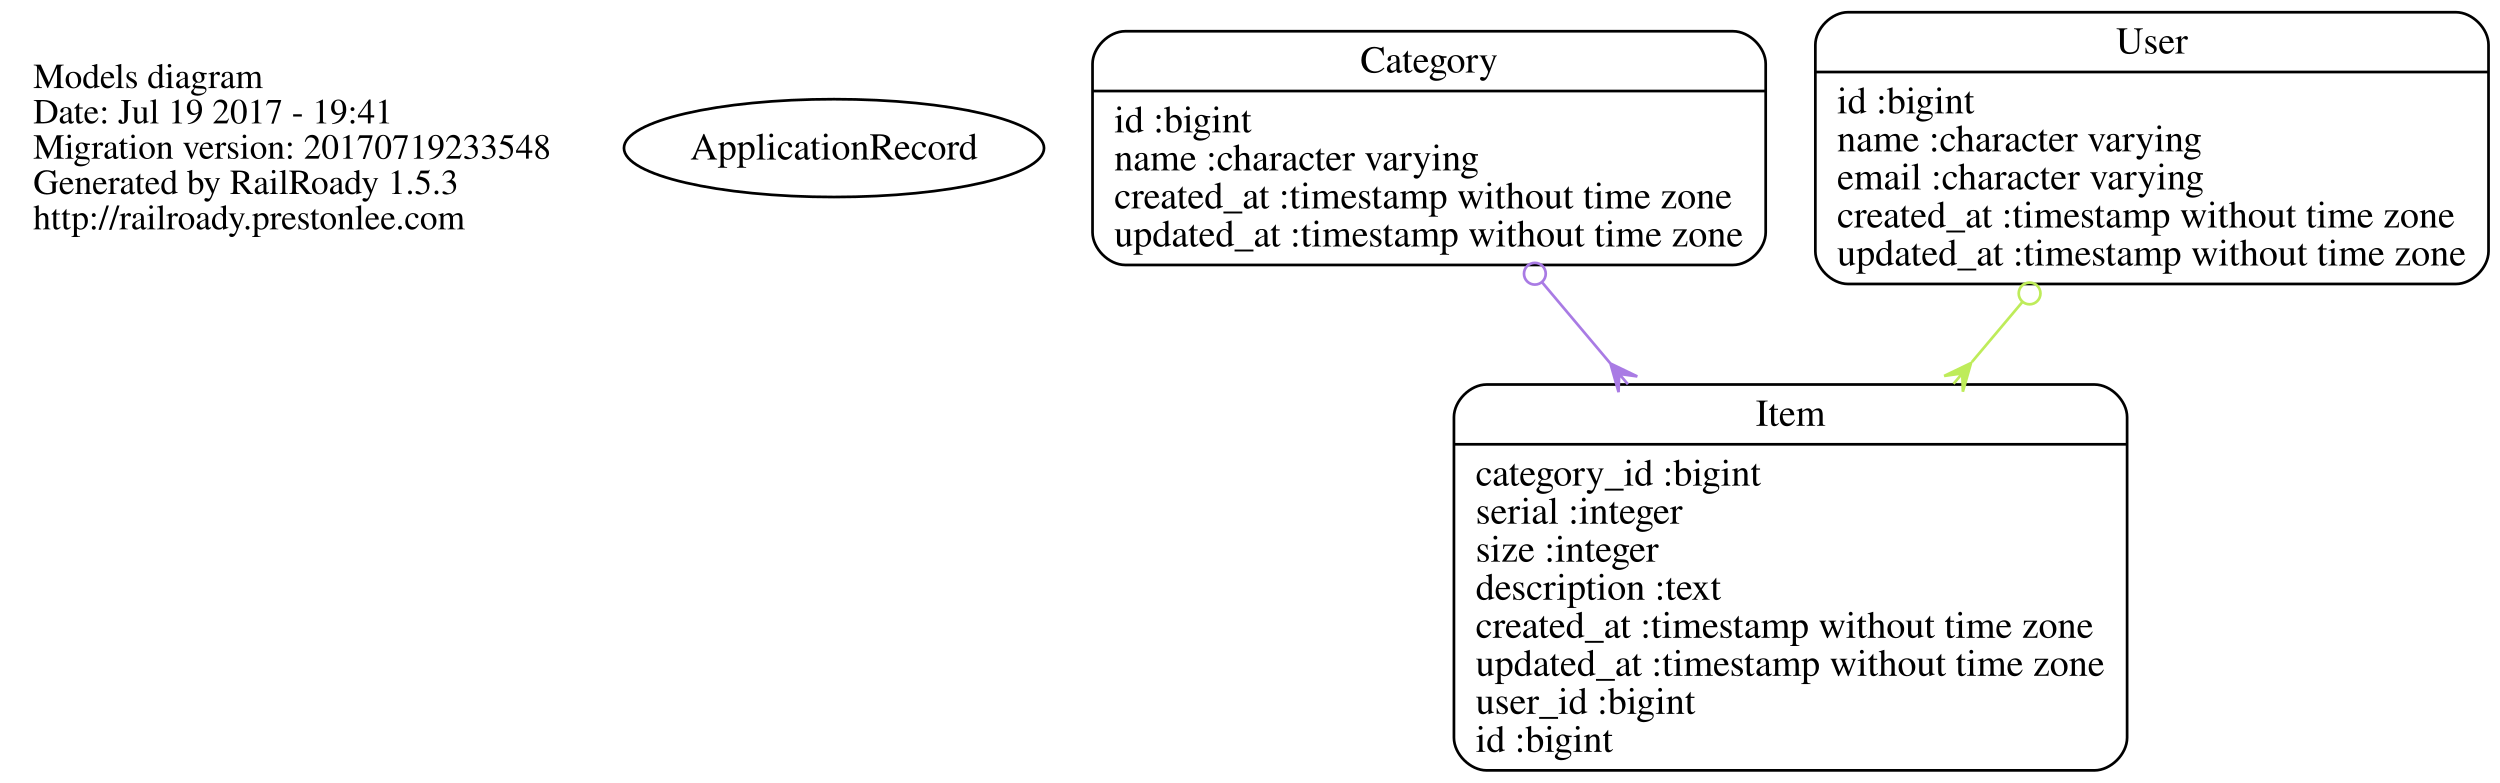
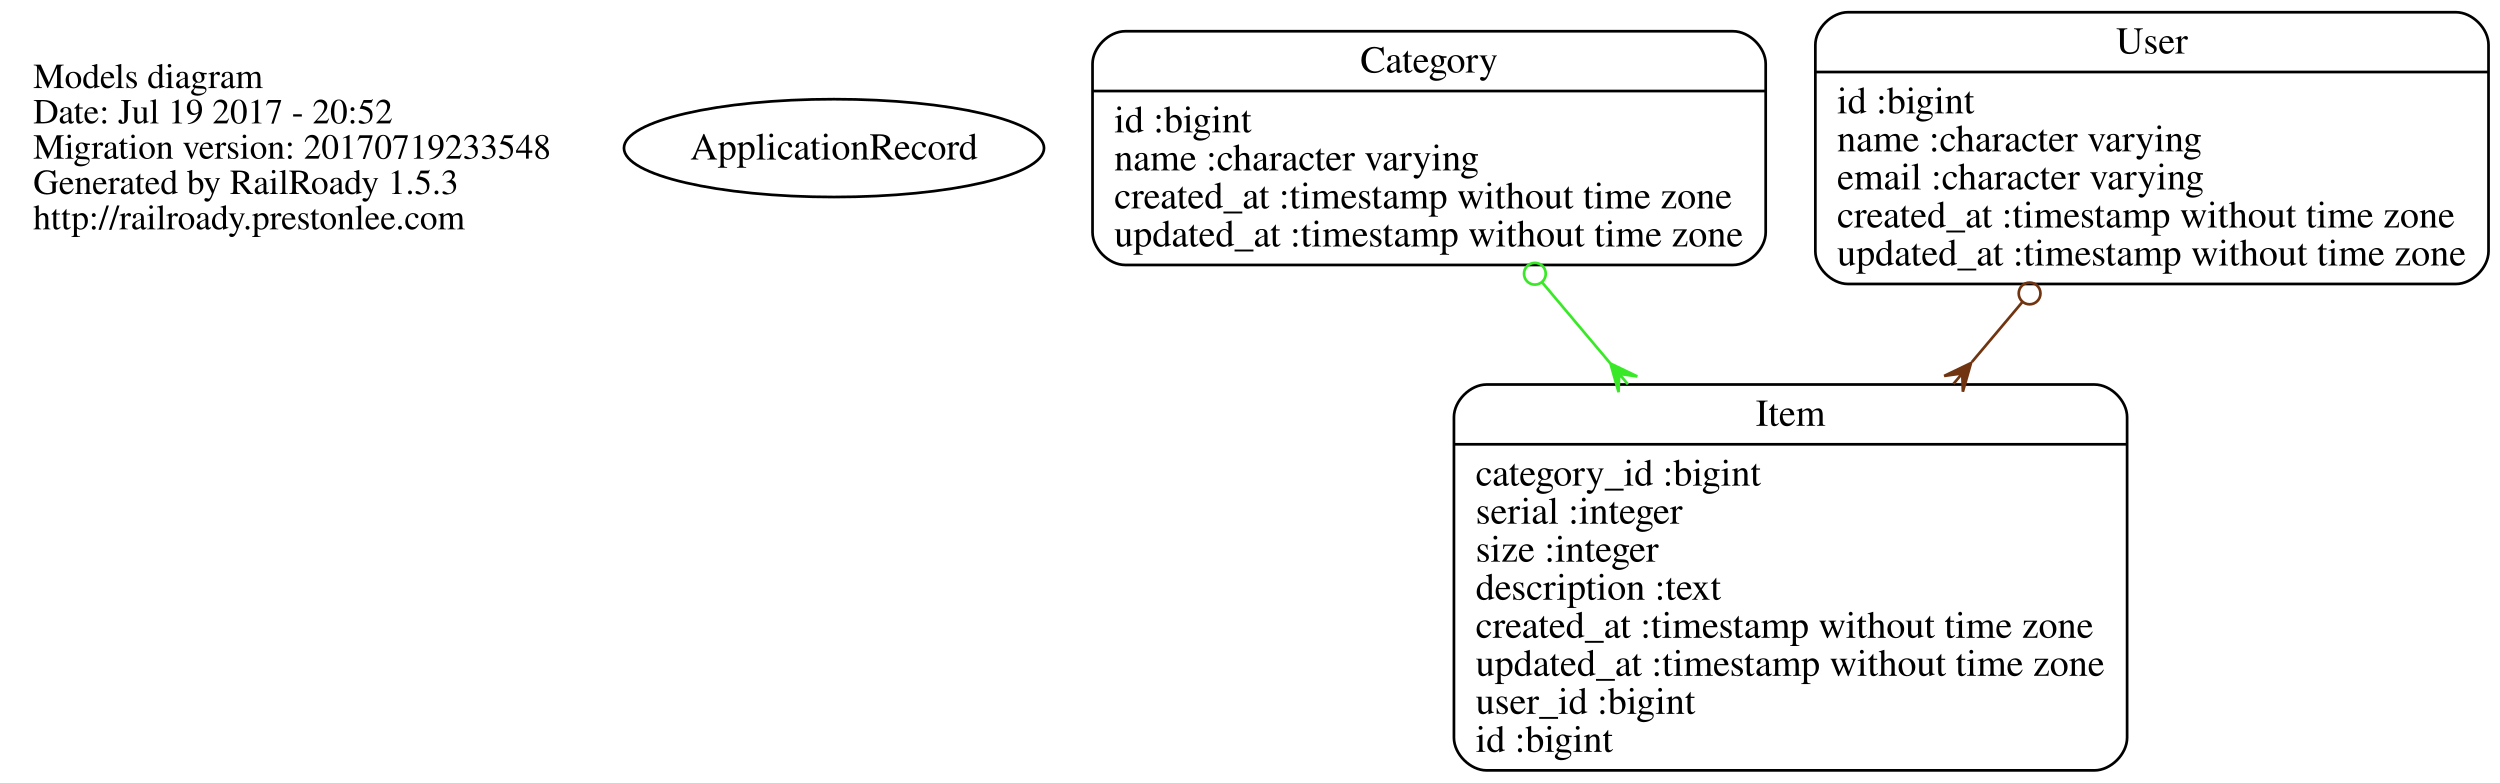
<svg xmlns="http://www.w3.org/2000/svg" width="920pt" height="288pt" viewBox="0.00 0.00 919.55 288.00">
  <g id="graph0" class="graph" transform="scale(1 1) rotate(0) translate(4 284)">
    <polygon fill="transparent" stroke="transparent" points="-4,4 -4,-284 915.55,-284 915.55,4 -4,4" />
    <g id="node1" class="node">
      <text text-anchor="start" x="8" y="-251.6" font-family="Times,serif" font-size="13.00" fill="#000000">Models diagram</text>
-       <text text-anchor="start" x="8" y="-238.6" font-family="Times,serif" font-size="13.00" fill="#000000">Date: Jul 19 2017 - 19:41</text>
+       <text text-anchor="start" x="8" y="-238.6" font-family="Times,serif" font-size="13.00" fill="#000000">Date: Jul 19 2017 - 20:52</text>
      <text text-anchor="start" x="8" y="-225.6" font-family="Times,serif" font-size="13.00" fill="#000000">Migration version: 20170719233548</text>
      <text text-anchor="start" x="8" y="-212.6" font-family="Times,serif" font-size="13.00" fill="#000000">Generated by RailRoady 1.5.3</text>
      <text text-anchor="start" x="8" y="-199.6" font-family="Times,serif" font-size="13.00" fill="#000000">http://railroady.prestonlee.com</text>
    </g>
    <g id="node2" class="node">
      <ellipse fill="none" stroke="#000000" cx="302.688" cy="-229.5" rx="77.292" ry="18" />
      <text text-anchor="middle" x="302.688" y="-225.3" font-family="Times,serif" font-size="14.00" fill="#000000">ApplicationRecord</text>
    </g>
    <g id="node3" class="node">
      <path fill="none" stroke="#000000" d="M409.825,-186.5C409.825,-186.5 633.55,-186.5 633.55,-186.5 639.55,-186.5 645.55,-192.5 645.55,-198.5 645.55,-198.5 645.55,-260.5 645.55,-260.5 645.55,-266.5 639.55,-272.5 633.55,-272.5 633.55,-272.5 409.825,-272.5 409.825,-272.5 403.825,-272.5 397.825,-266.5 397.825,-260.5 397.825,-260.5 397.825,-198.5 397.825,-198.5 397.825,-192.5 403.825,-186.5 409.825,-186.5" />
      <text text-anchor="middle" x="521.688" y="-257.3" font-family="Times,serif" font-size="14.00" fill="#000000">Category</text>
      <polyline fill="none" stroke="#000000" points="397.825,-250.5 645.55,-250.5 " />
      <text text-anchor="start" x="405.825" y="-235.3" font-family="Times,serif" font-size="14.00" fill="#000000">id :bigint</text>
      <text text-anchor="start" x="405.825" y="-221.3" font-family="Times,serif" font-size="14.00" fill="#000000">name :character varying</text>
      <text text-anchor="start" x="405.825" y="-207.3" font-family="Times,serif" font-size="14.00" fill="#000000">created_at :timestamp without time zone</text>
      <text text-anchor="start" x="405.825" y="-193.3" font-family="Times,serif" font-size="14.00" fill="#000000">updated_at :timestamp without time zone</text>
    </g>
    <g id="node4" class="node">
      <path fill="none" stroke="#000000" d="M542.825,-.5C542.825,-.5 766.55,-.5 766.55,-.5 772.55,-.5 778.55,-6.5 778.55,-12.5 778.55,-12.5 778.55,-130.5 778.55,-130.5 778.55,-136.5 772.55,-142.5 766.55,-142.5 766.55,-142.5 542.825,-142.5 542.825,-142.5 536.825,-142.5 530.825,-136.5 530.825,-130.5 530.825,-130.5 530.825,-12.5 530.825,-12.5 530.825,-6.5 536.825,-.5 542.825,-.5" />
      <text text-anchor="middle" x="654.688" y="-127.3" font-family="Times,serif" font-size="14.00" fill="#000000">Item</text>
      <polyline fill="none" stroke="#000000" points="530.825,-120.5 778.55,-120.5 " />
      <text text-anchor="start" x="538.825" y="-105.3" font-family="Times,serif" font-size="14.00" fill="#000000">category_id :bigint</text>
      <text text-anchor="start" x="538.825" y="-91.3" font-family="Times,serif" font-size="14.00" fill="#000000">serial :integer</text>
      <text text-anchor="start" x="538.825" y="-77.3" font-family="Times,serif" font-size="14.00" fill="#000000">size :integer</text>
      <text text-anchor="start" x="538.825" y="-63.3" font-family="Times,serif" font-size="14.00" fill="#000000">description :text</text>
      <text text-anchor="start" x="538.825" y="-49.3" font-family="Times,serif" font-size="14.00" fill="#000000">created_at :timestamp without time zone</text>
      <text text-anchor="start" x="538.825" y="-35.3" font-family="Times,serif" font-size="14.00" fill="#000000">updated_at :timestamp without time zone</text>
      <text text-anchor="start" x="538.825" y="-21.3" font-family="Times,serif" font-size="14.00" fill="#000000">user_id :bigint</text>
      <text text-anchor="start" x="538.825" y="-7.3" font-family="Times,serif" font-size="14.00" fill="#000000">id :bigint</text>
    </g>
    <g id="edge1" class="edge">
-       <path fill="none" stroke="#a97be4" d="M563.192,-180.194C571.191,-170.692 579.754,-160.519 588.314,-150.35" />
-       <ellipse fill="none" stroke="#a97be4" cx="560.606" cy="-183.266" rx="4" ry="4" />
-       <polygon fill="#a97be4" stroke="#a97be4" points="588.411,-150.235 598.293,-145.483 591.631,-146.41 594.851,-142.585 594.851,-142.585 594.851,-142.585 591.631,-146.41 591.408,-139.687 588.411,-150.235 588.411,-150.235" />
+       <path fill="none" stroke="#39e927" d="M563.192,-180.194C571.191,-170.692 579.754,-160.519 588.314,-150.35" />
+       <ellipse fill="none" stroke="#39e927" cx="560.606" cy="-183.266" rx="4" ry="4" />
+       <polygon fill="#39e927" stroke="#39e927" points="588.411,-150.235 598.293,-145.483 591.631,-146.41 594.851,-142.585 594.851,-142.585 594.851,-142.585 591.631,-146.41 591.408,-139.687 588.411,-150.235 588.411,-150.235" />
    </g>
    <g id="node5" class="node">
      <path fill="none" stroke="#000000" d="M675.825,-179.5C675.825,-179.5 899.55,-179.5 899.55,-179.5 905.55,-179.5 911.55,-185.5 911.55,-191.5 911.55,-191.5 911.55,-267.5 911.55,-267.5 911.55,-273.5 905.55,-279.5 899.55,-279.5 899.55,-279.5 675.825,-279.5 675.825,-279.5 669.825,-279.5 663.825,-273.5 663.825,-267.5 663.825,-267.5 663.825,-191.5 663.825,-191.5 663.825,-185.5 669.825,-179.5 675.825,-179.5" />
      <text text-anchor="middle" x="787.688" y="-264.3" font-family="Times,serif" font-size="14.00" fill="#000000">User</text>
      <polyline fill="none" stroke="#000000" points="663.825,-257.5 911.55,-257.5 " />
      <text text-anchor="start" x="671.825" y="-242.3" font-family="Times,serif" font-size="14.00" fill="#000000">id :bigint</text>
      <text text-anchor="start" x="671.825" y="-228.3" font-family="Times,serif" font-size="14.00" fill="#000000">name :character varying</text>
      <text text-anchor="start" x="671.825" y="-214.3" font-family="Times,serif" font-size="14.00" fill="#000000">email :character varying</text>
      <text text-anchor="start" x="671.825" y="-200.3" font-family="Times,serif" font-size="14.00" fill="#000000">created_at :timestamp without time zone</text>
      <text text-anchor="start" x="671.825" y="-186.3" font-family="Times,serif" font-size="14.00" fill="#000000">updated_at :timestamp without time zone</text>
    </g>
    <g id="edge2" class="edge">
-       <path fill="none" stroke="#beec5a" d="M739.923,-172.757C733.909,-165.613 727.672,-158.203 721.432,-150.79" />
-       <ellipse fill="none" stroke="#beec5a" cx="742.664" cy="-176.013" rx="4" ry="4" />
-       <polygon fill="#beec5a" stroke="#beec5a" points="721.11,-150.408 718.113,-139.86 717.89,-146.583 714.67,-142.758 714.67,-142.758 714.67,-142.758 717.89,-146.583 711.228,-145.656 721.11,-150.408 721.11,-150.408" />
+       <path fill="none" stroke="#713410" d="M739.923,-172.757C733.909,-165.613 727.672,-158.203 721.432,-150.79" />
+       <ellipse fill="none" stroke="#713410" cx="742.664" cy="-176.013" rx="4" ry="4" />
+       <polygon fill="#713410" stroke="#713410" points="721.11,-150.408 718.113,-139.86 717.89,-146.583 714.67,-142.758 714.67,-142.758 714.67,-142.758 717.89,-146.583 711.228,-145.656 721.11,-150.408 721.11,-150.408" />
    </g>
  </g>
</svg>
